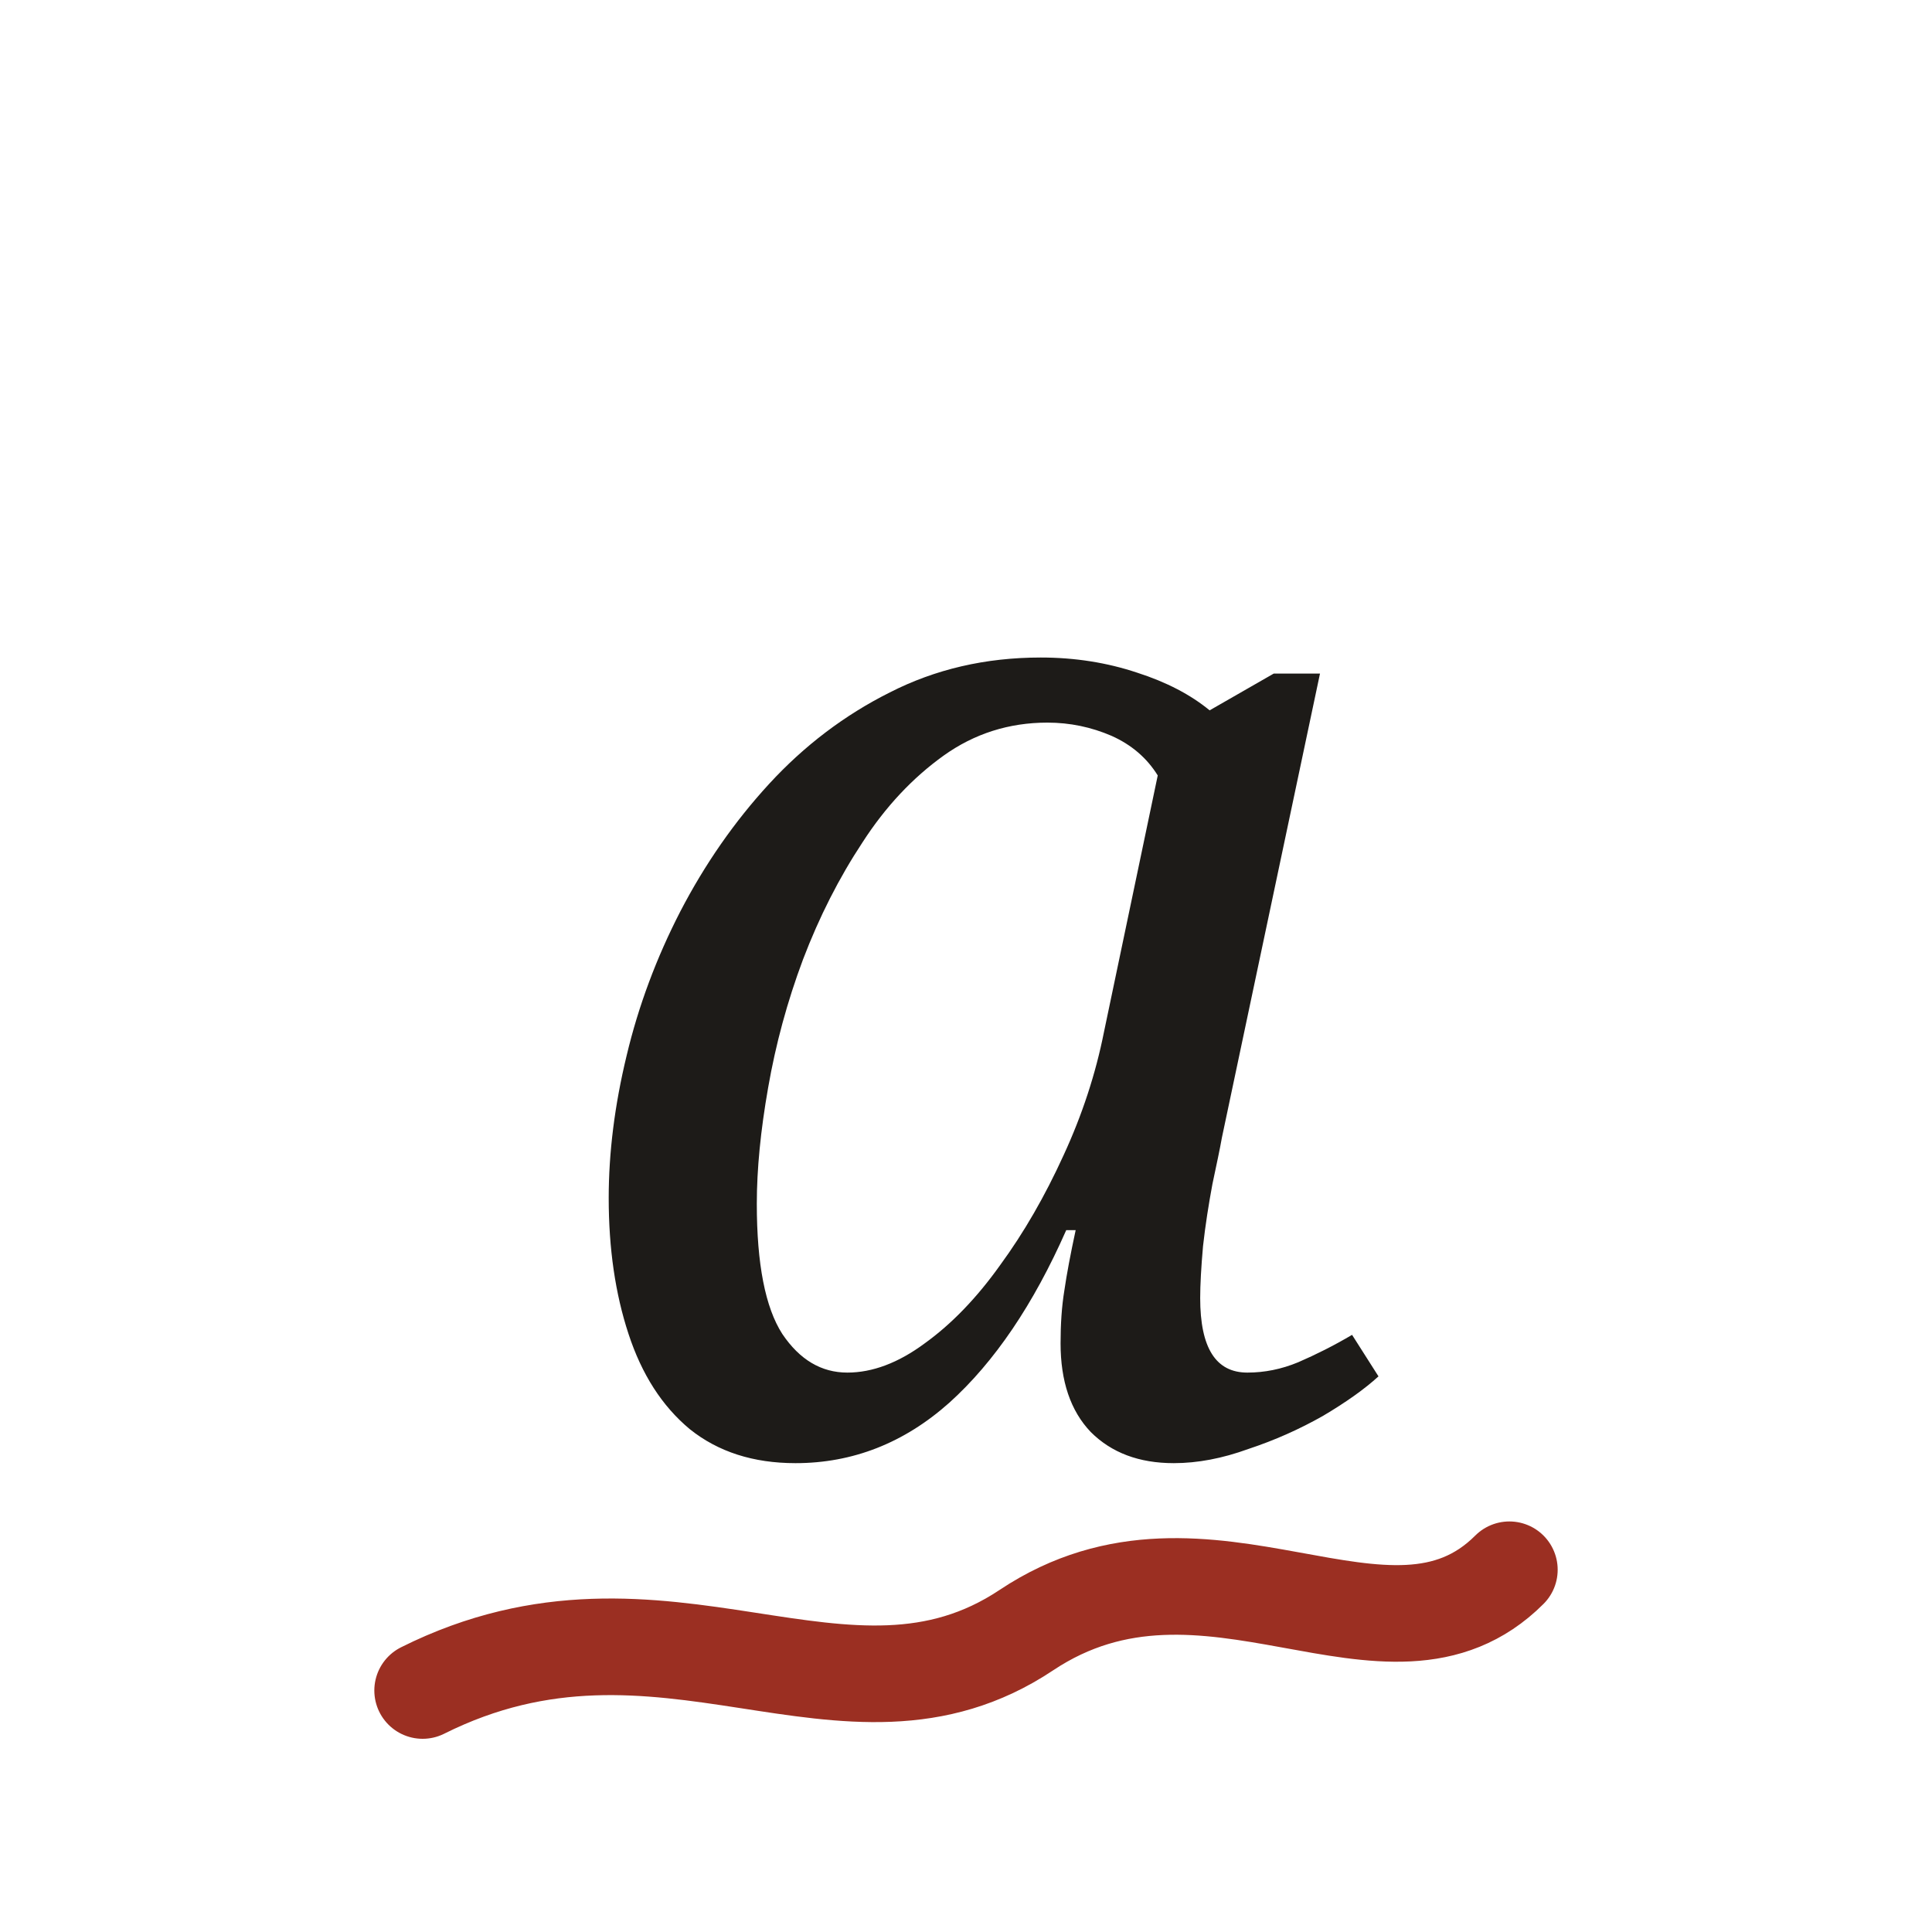
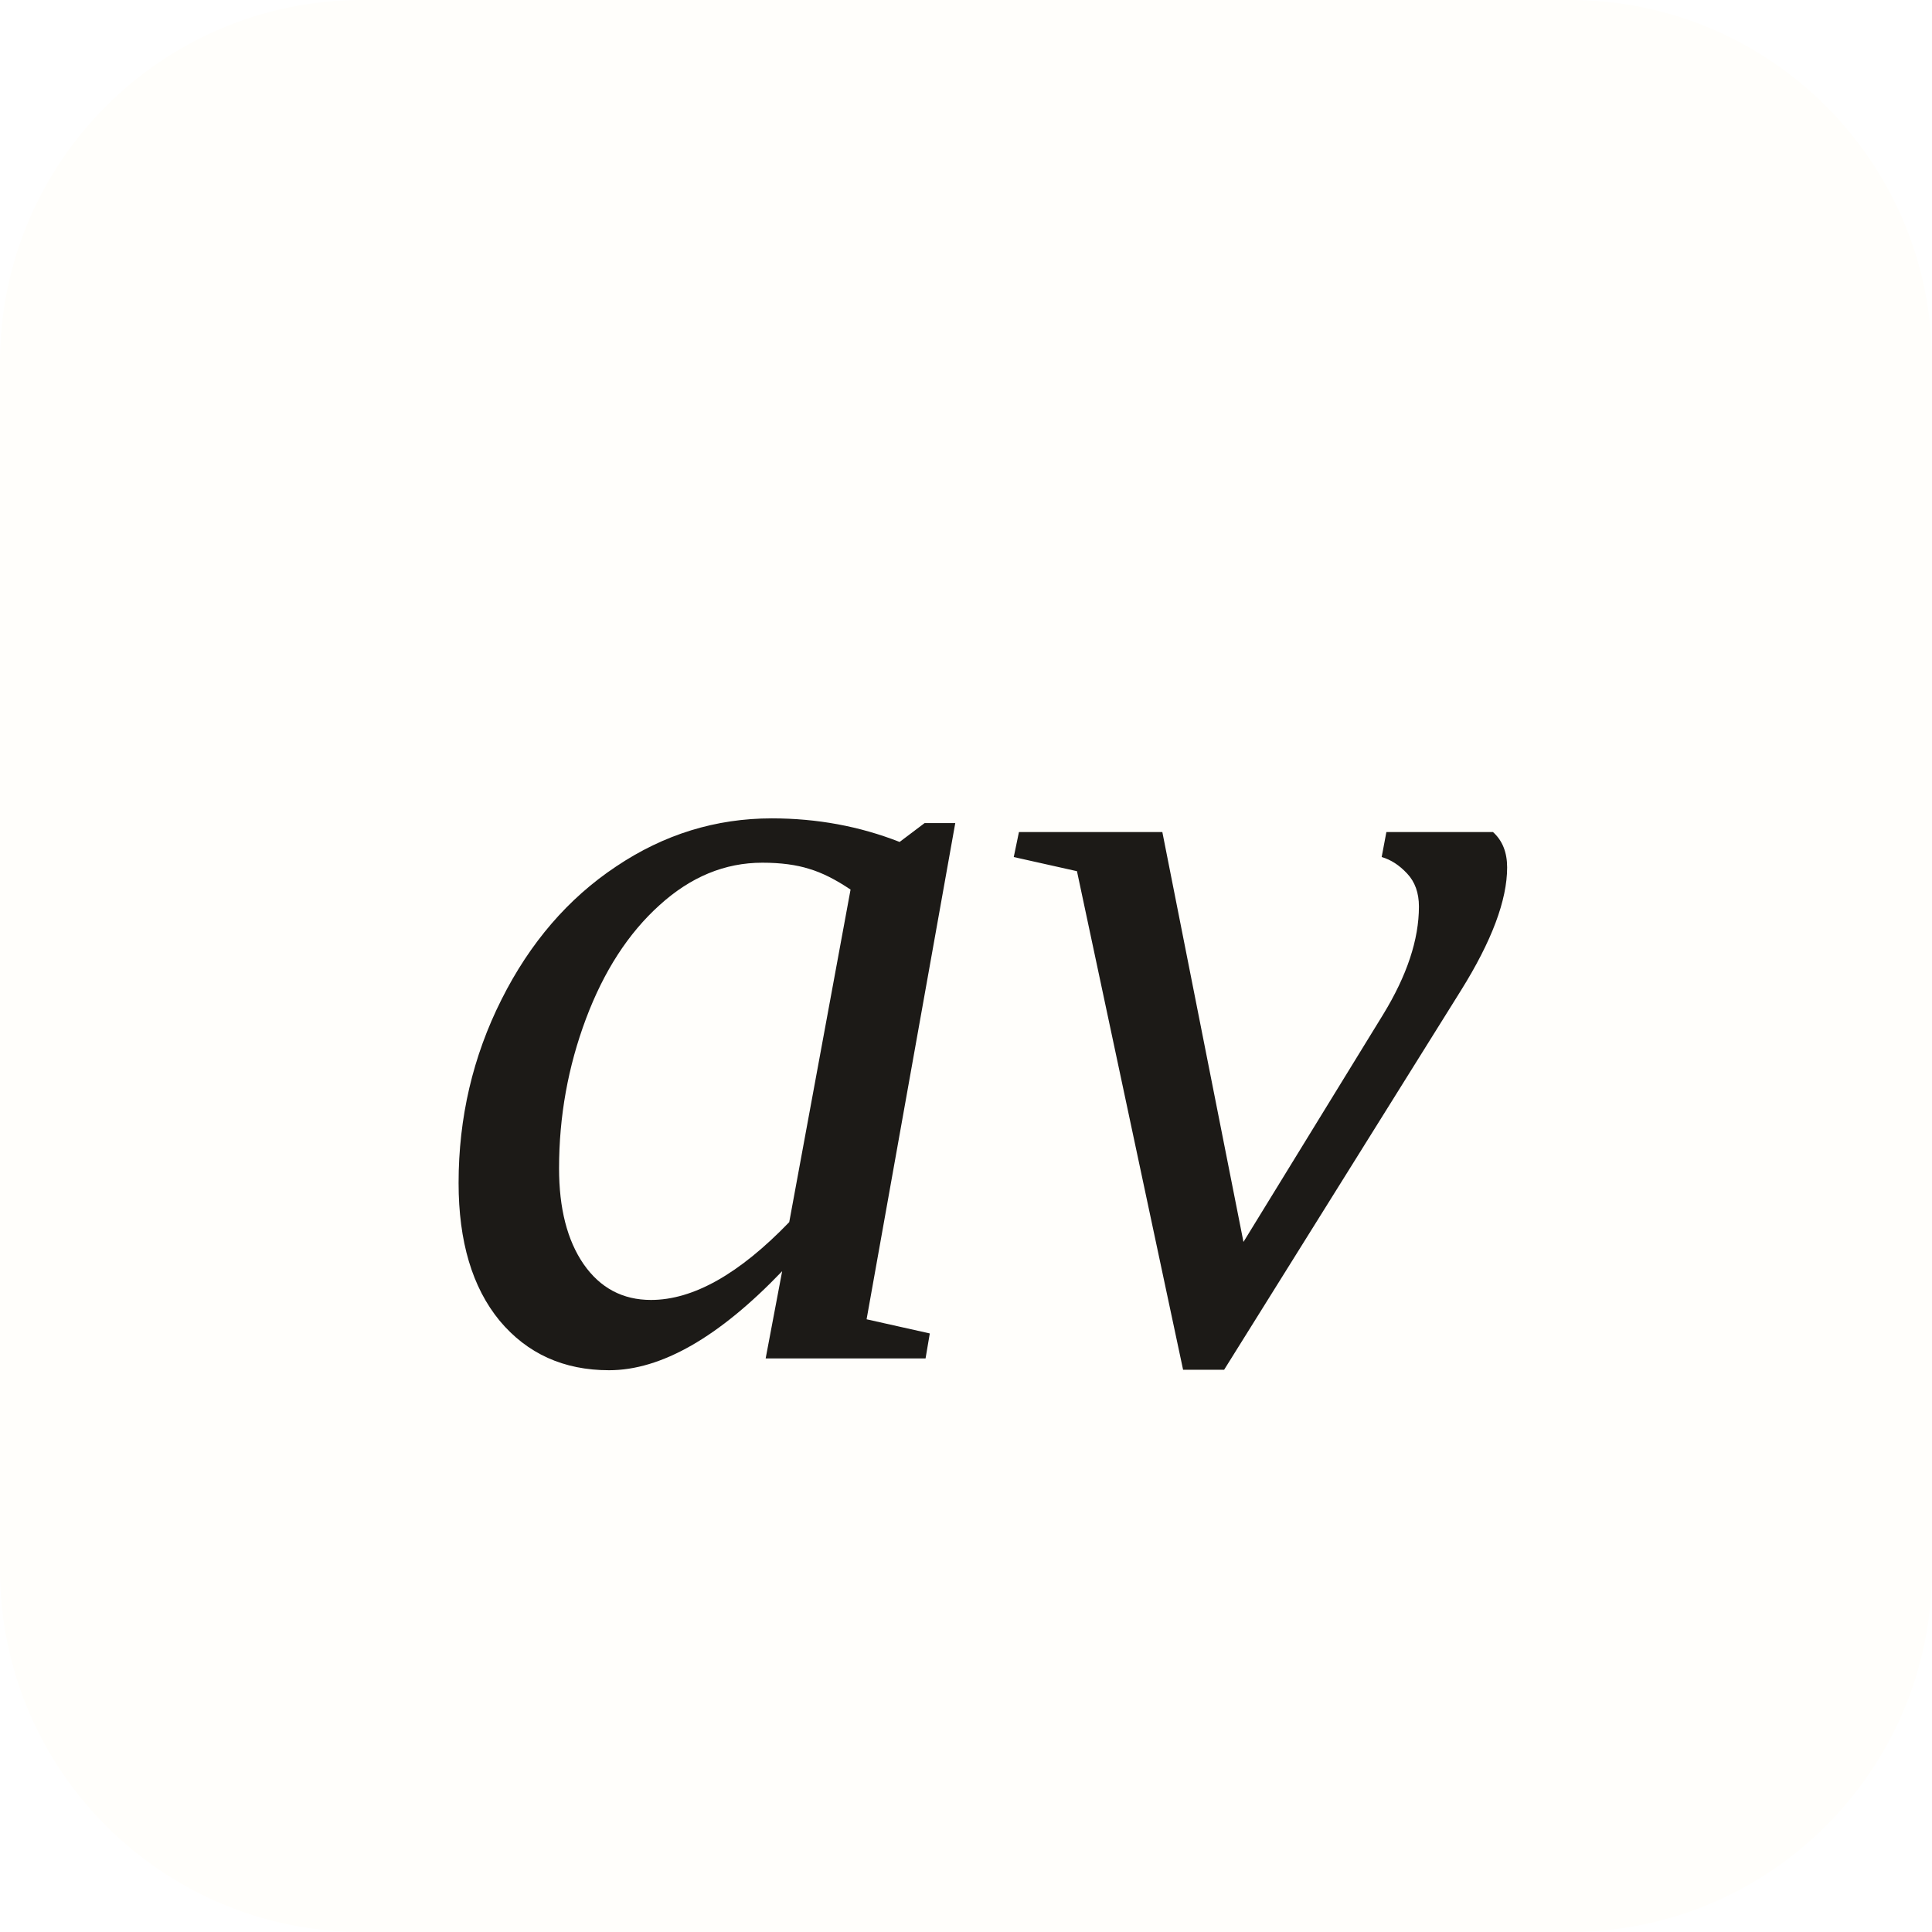
- <svg xmlns="http://www.w3.org/2000/svg" viewBox="0 0 32 32">
-   <style>text{fill:#1d1b18}@media(prefers-color-scheme:dark){text{fill:#e8e2d6}}</style>
-   <text x="16" y="24" text-anchor="middle" font-family="Georgia,serif" font-style="italic" font-size="24">a</text>
-   <path d="M7 28c4-2 7 1 10-1s6 1 8-1" fill="none" stroke="#9b2f22" stroke-width="1.6" stroke-linecap="round" />
+ <svg xmlns="http://www.w3.org/2000/svg" viewBox="0 0 64 64">
+   <style>rect{fill:#fffefb}text{fill:#1c1a17}@media(prefers-color-scheme:dark){rect{fill:#161513}text{fill:#ece7dd}}</style>
+   <rect width="64" height="64" rx="12" />
+   <text x="32" y="45" text-anchor="middle" font-family="Georgia,'Times New Roman',serif" font-size="38" font-style="italic">av</text>
</svg>
